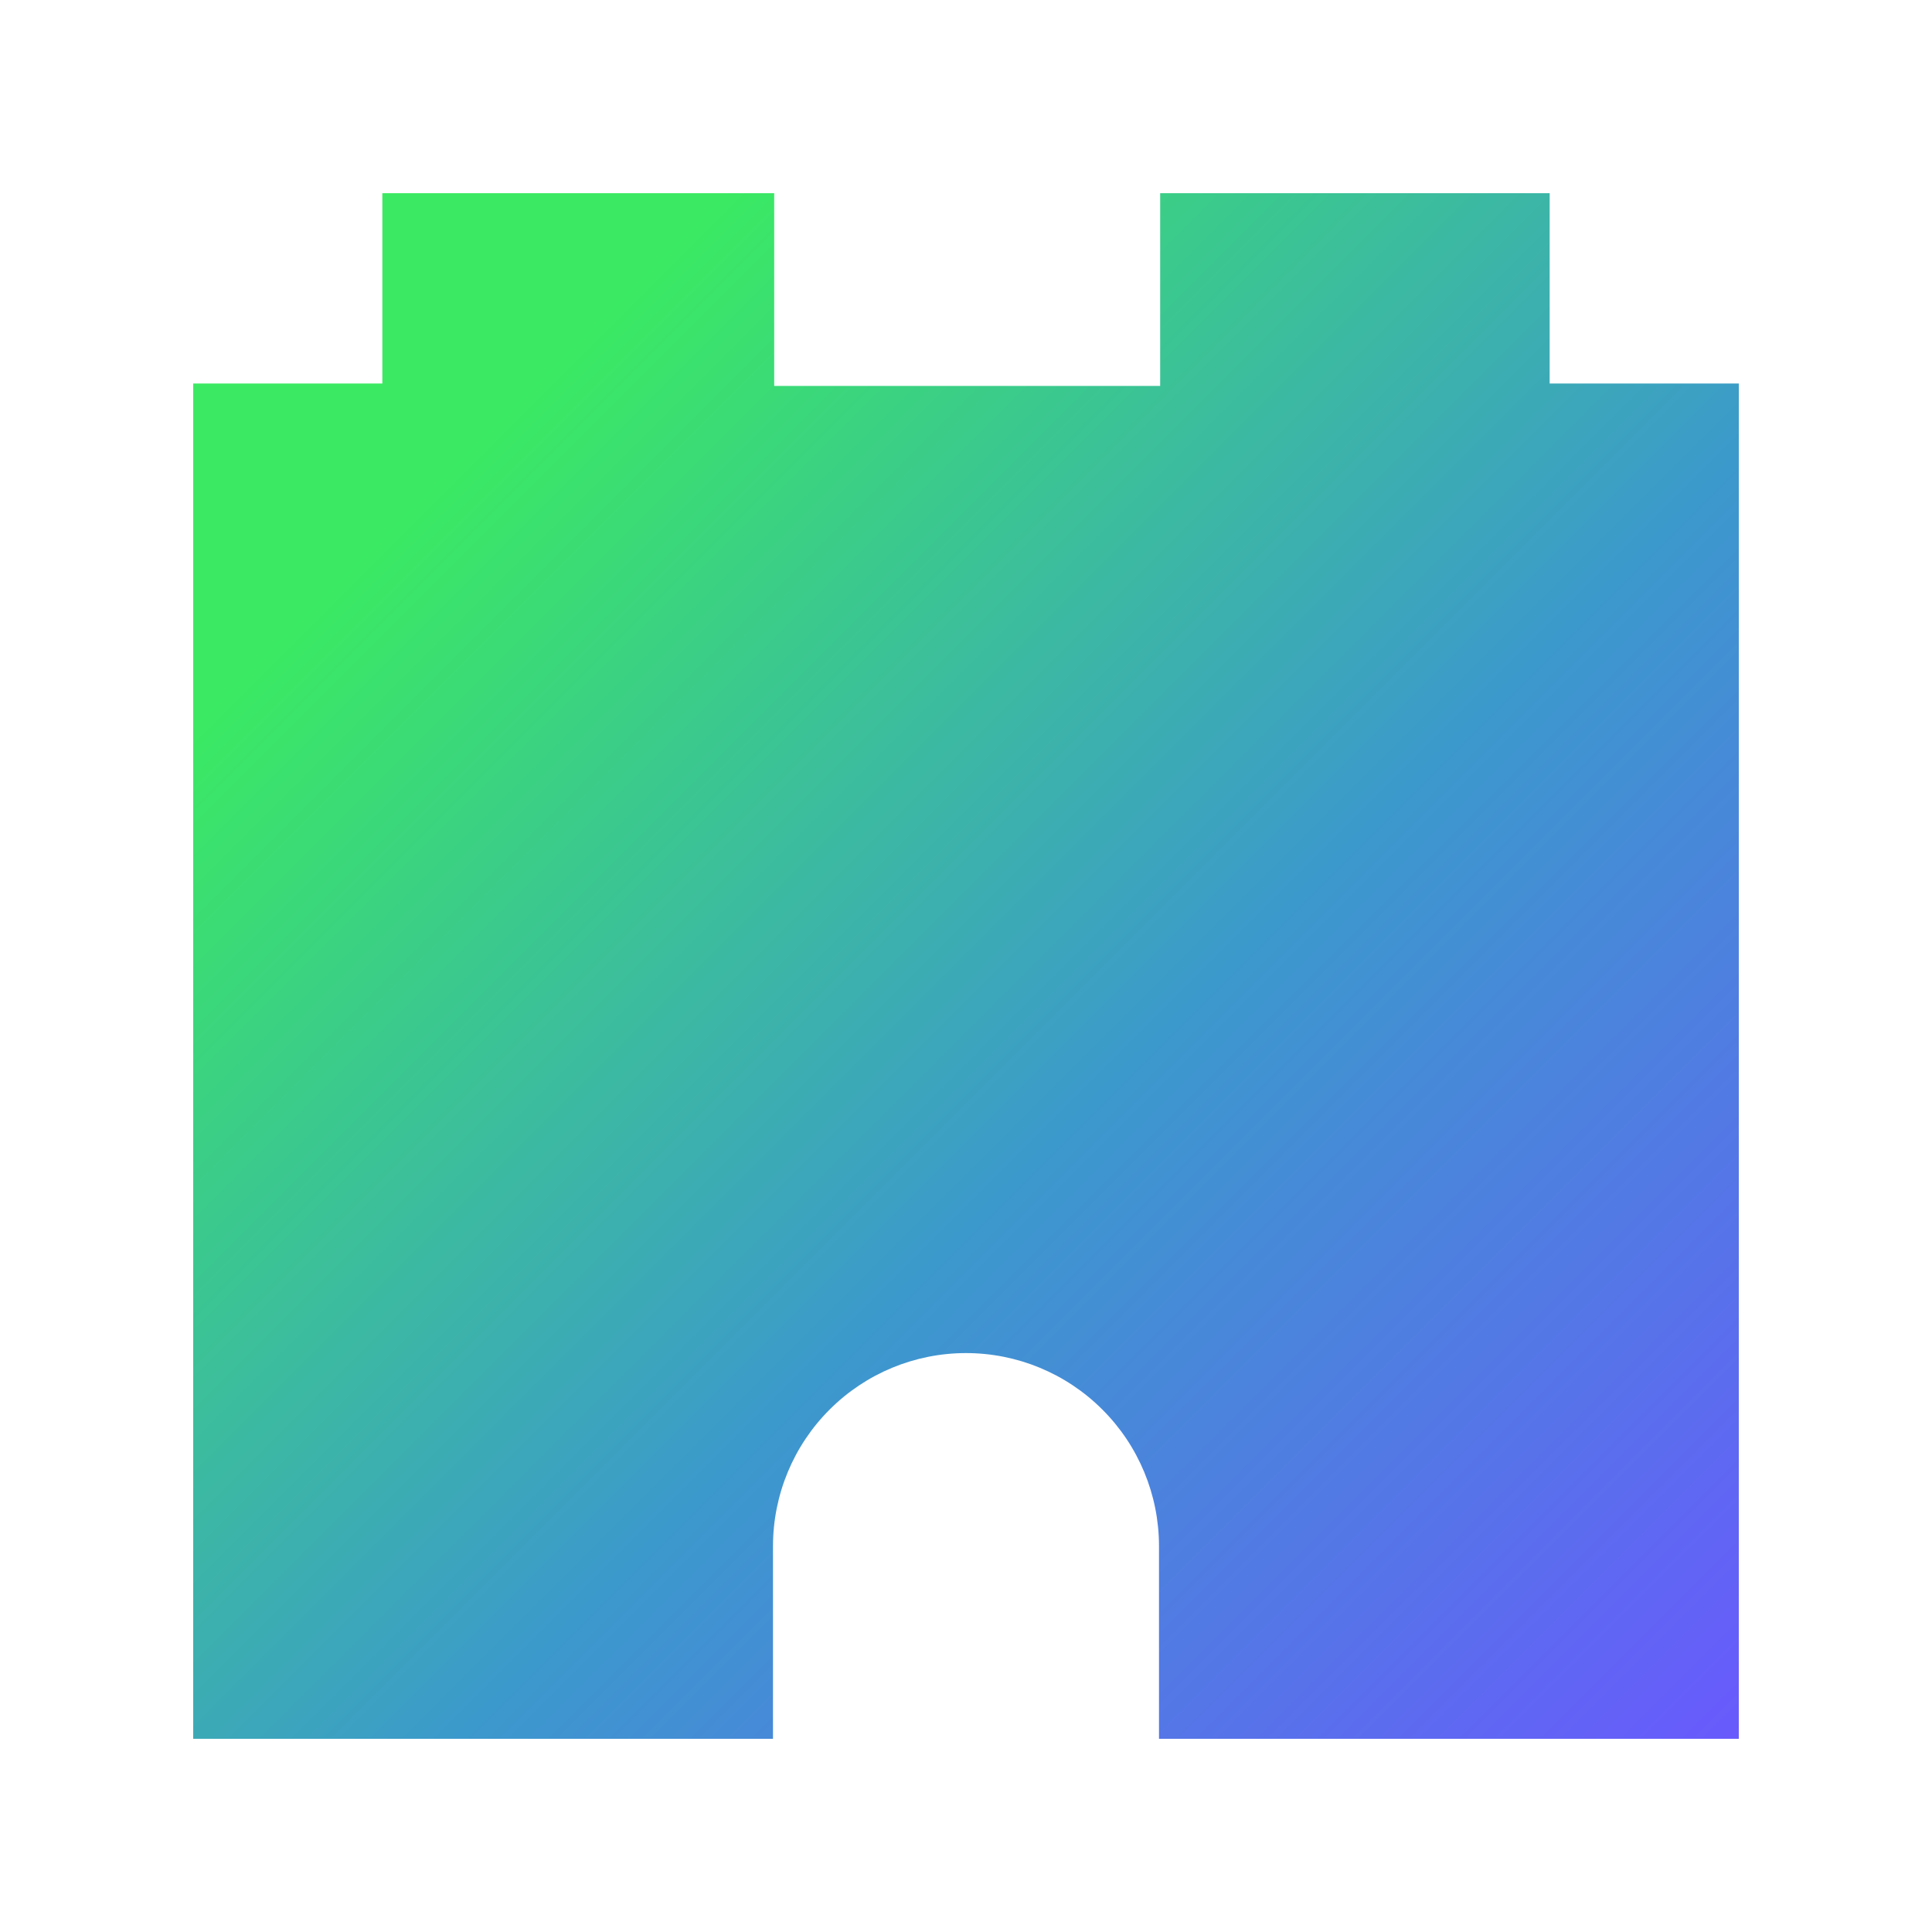
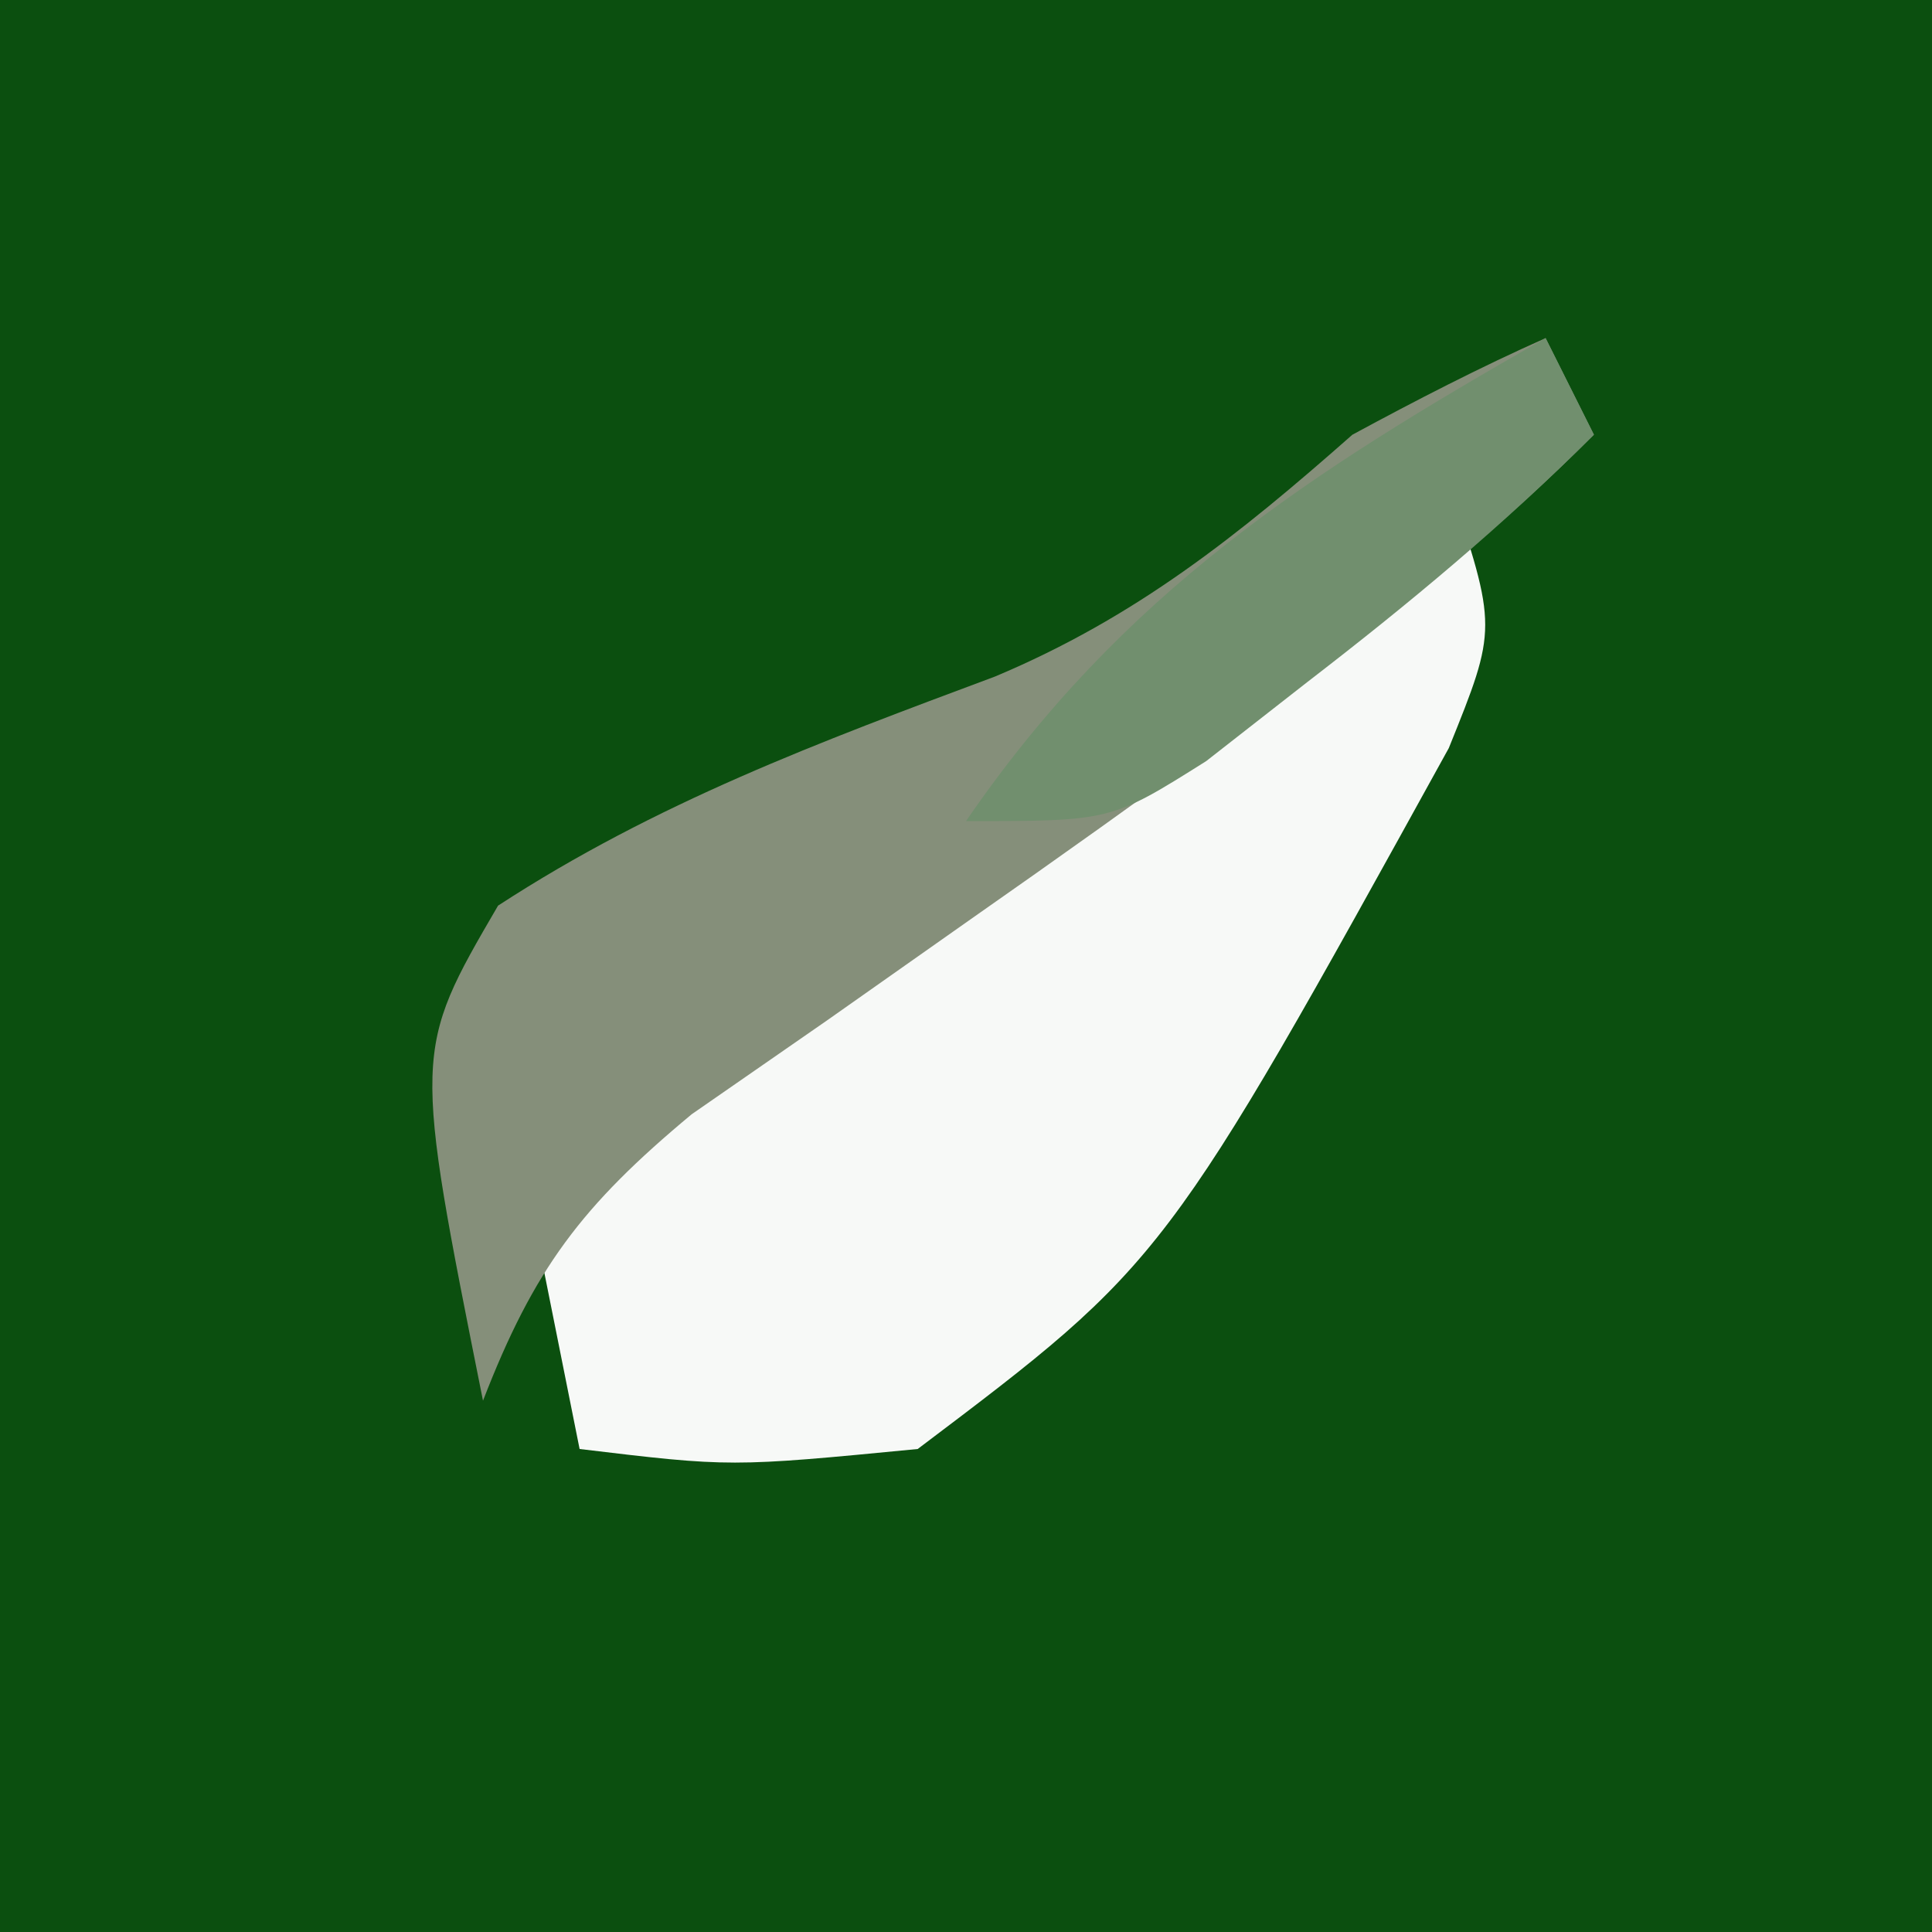
- <svg xmlns="http://www.w3.org/2000/svg" width="40" height="40" viewBox="0 0 40 40" fill="none">
-   <path d="M32.084 7.94V4H24.02V7.99H16.029V4H7.916V7.94H4V36H16.004V32.005C16.006 30.946 16.427 29.931 17.177 29.183C17.926 28.434 18.941 28.014 20 28.014C21.059 28.014 22.074 28.434 22.823 29.183C23.573 29.931 23.994 30.946 23.996 32.005V36H36V7.94H32.084Z" fill="url(#paint0_linear)" />
-   <defs>
-     <linearGradient id="paint0_linear" x1="2.942" y1="4.9" x2="37.777" y2="39.734" gradientUnits="userSpaceOnUse">
-       <stop offset="0.159" stop-color="#3BEA62" />
-       <stop offset="0.54" stop-color="#3C99CC" />
-       <stop offset="0.937" stop-color="#6B57FF" />
-     </linearGradient>
-   </defs>
+ <svg xmlns="http://www.w3.org/2000/svg" version="1.1" width="40" height="40">
+   <path d="M0 0 C13.2 0 26.4 0 40 0 C40 13.2 40 26.4 40 40 C26.8 40 13.6 40 0 40 C0 26.8 0 13.6 0 0 Z " fill="#0B4F0F" transform="translate(0,0)" />
+   <path d="M0 0 C1 3 1 3 -0.004 5.488 C-5.878 16.132 -5.878 16.132 -11 20 C-14.875 20.375 -14.875 20.375 -18 20 C-18.33 18.35 -18.66 16.7 -19 15 C-18.495 14.617 -17.991 14.233 -17.471 13.838 C-15.188 12.102 -12.906 10.364 -10.625 8.625 C-9.831 8.022 -9.037 7.418 -8.219 6.797 C-7.458 6.217 -6.698 5.637 -5.914 5.039 C-5.212 4.505 -4.511 3.971 -3.788 3.42 C-1.9 1.976 -1.9 1.976 0 0 Z " fill="#F7F9F7" transform="translate(30,10)" />
+   <path d="M0 0 C0.33 0.66 0.66 1.32 1 2 C-0.752 3.752 -2.456 5.15 -4.438 6.625 C-5.14 7.151 -5.843 7.677 -6.566 8.219 C-8.33 9.51 -10.111 10.778 -11.902 12.031 C-13.374 13.068 -13.374 13.068 -14.875 14.125 C-15.801 14.767 -16.726 15.409 -17.68 16.07 C-19.958 17.965 -20.945 19.271 -22 22 C-23.447 14.766 -23.447 14.766 -21.688 11.75 C-18.415 9.619 -15.051 8.369 -11.402 7.008 C-8.483 5.783 -6.363 4.085 -4 2 C-2.689 1.291 -1.362 0.605 0 0 Z " fill="#858F7A" transform="translate(32,7)" />
+   <path d="M0 0 C0.33 0.66 0.66 1.32 1 2 C-0.893 3.893 -2.819 5.492 -4.938 7.125 C-5.627 7.664 -6.317 8.203 -7.027 8.758 C-9 10 -9 10 -12 10 C-8.749 5.259 -4.894 2.791 0 0 Z " fill="#718F6E" transform="translate(32,7)" />
</svg>
